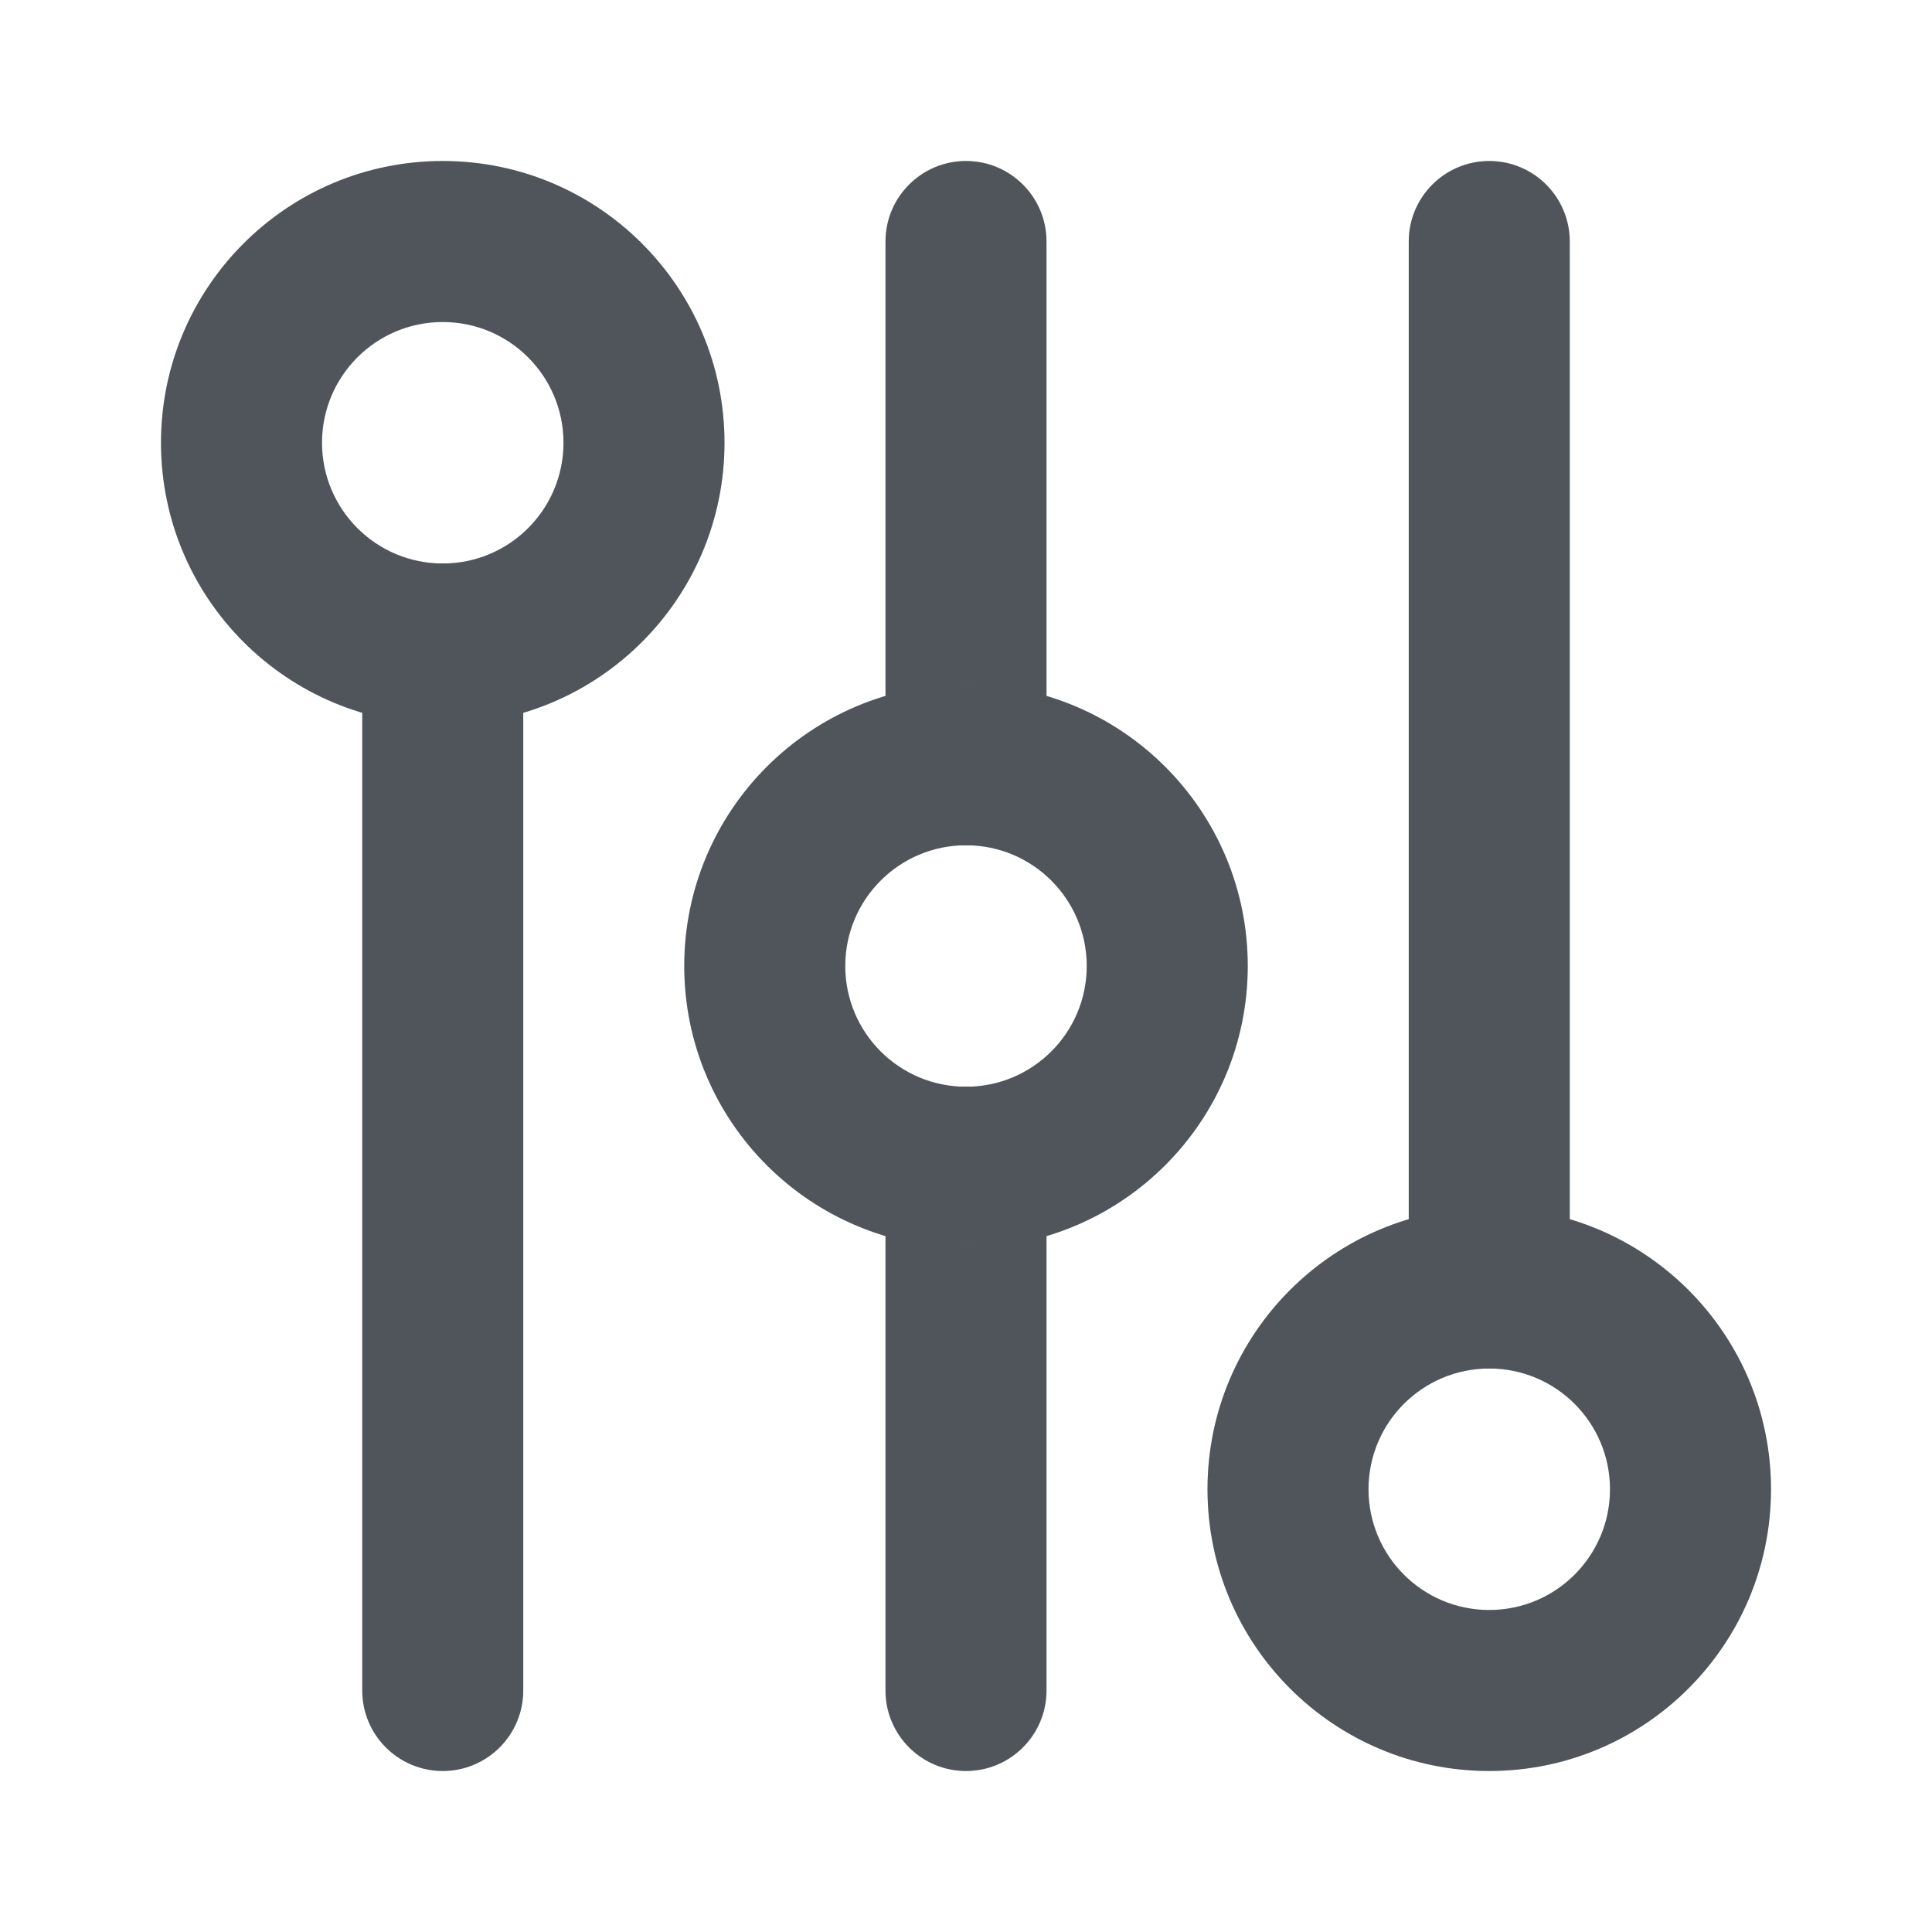
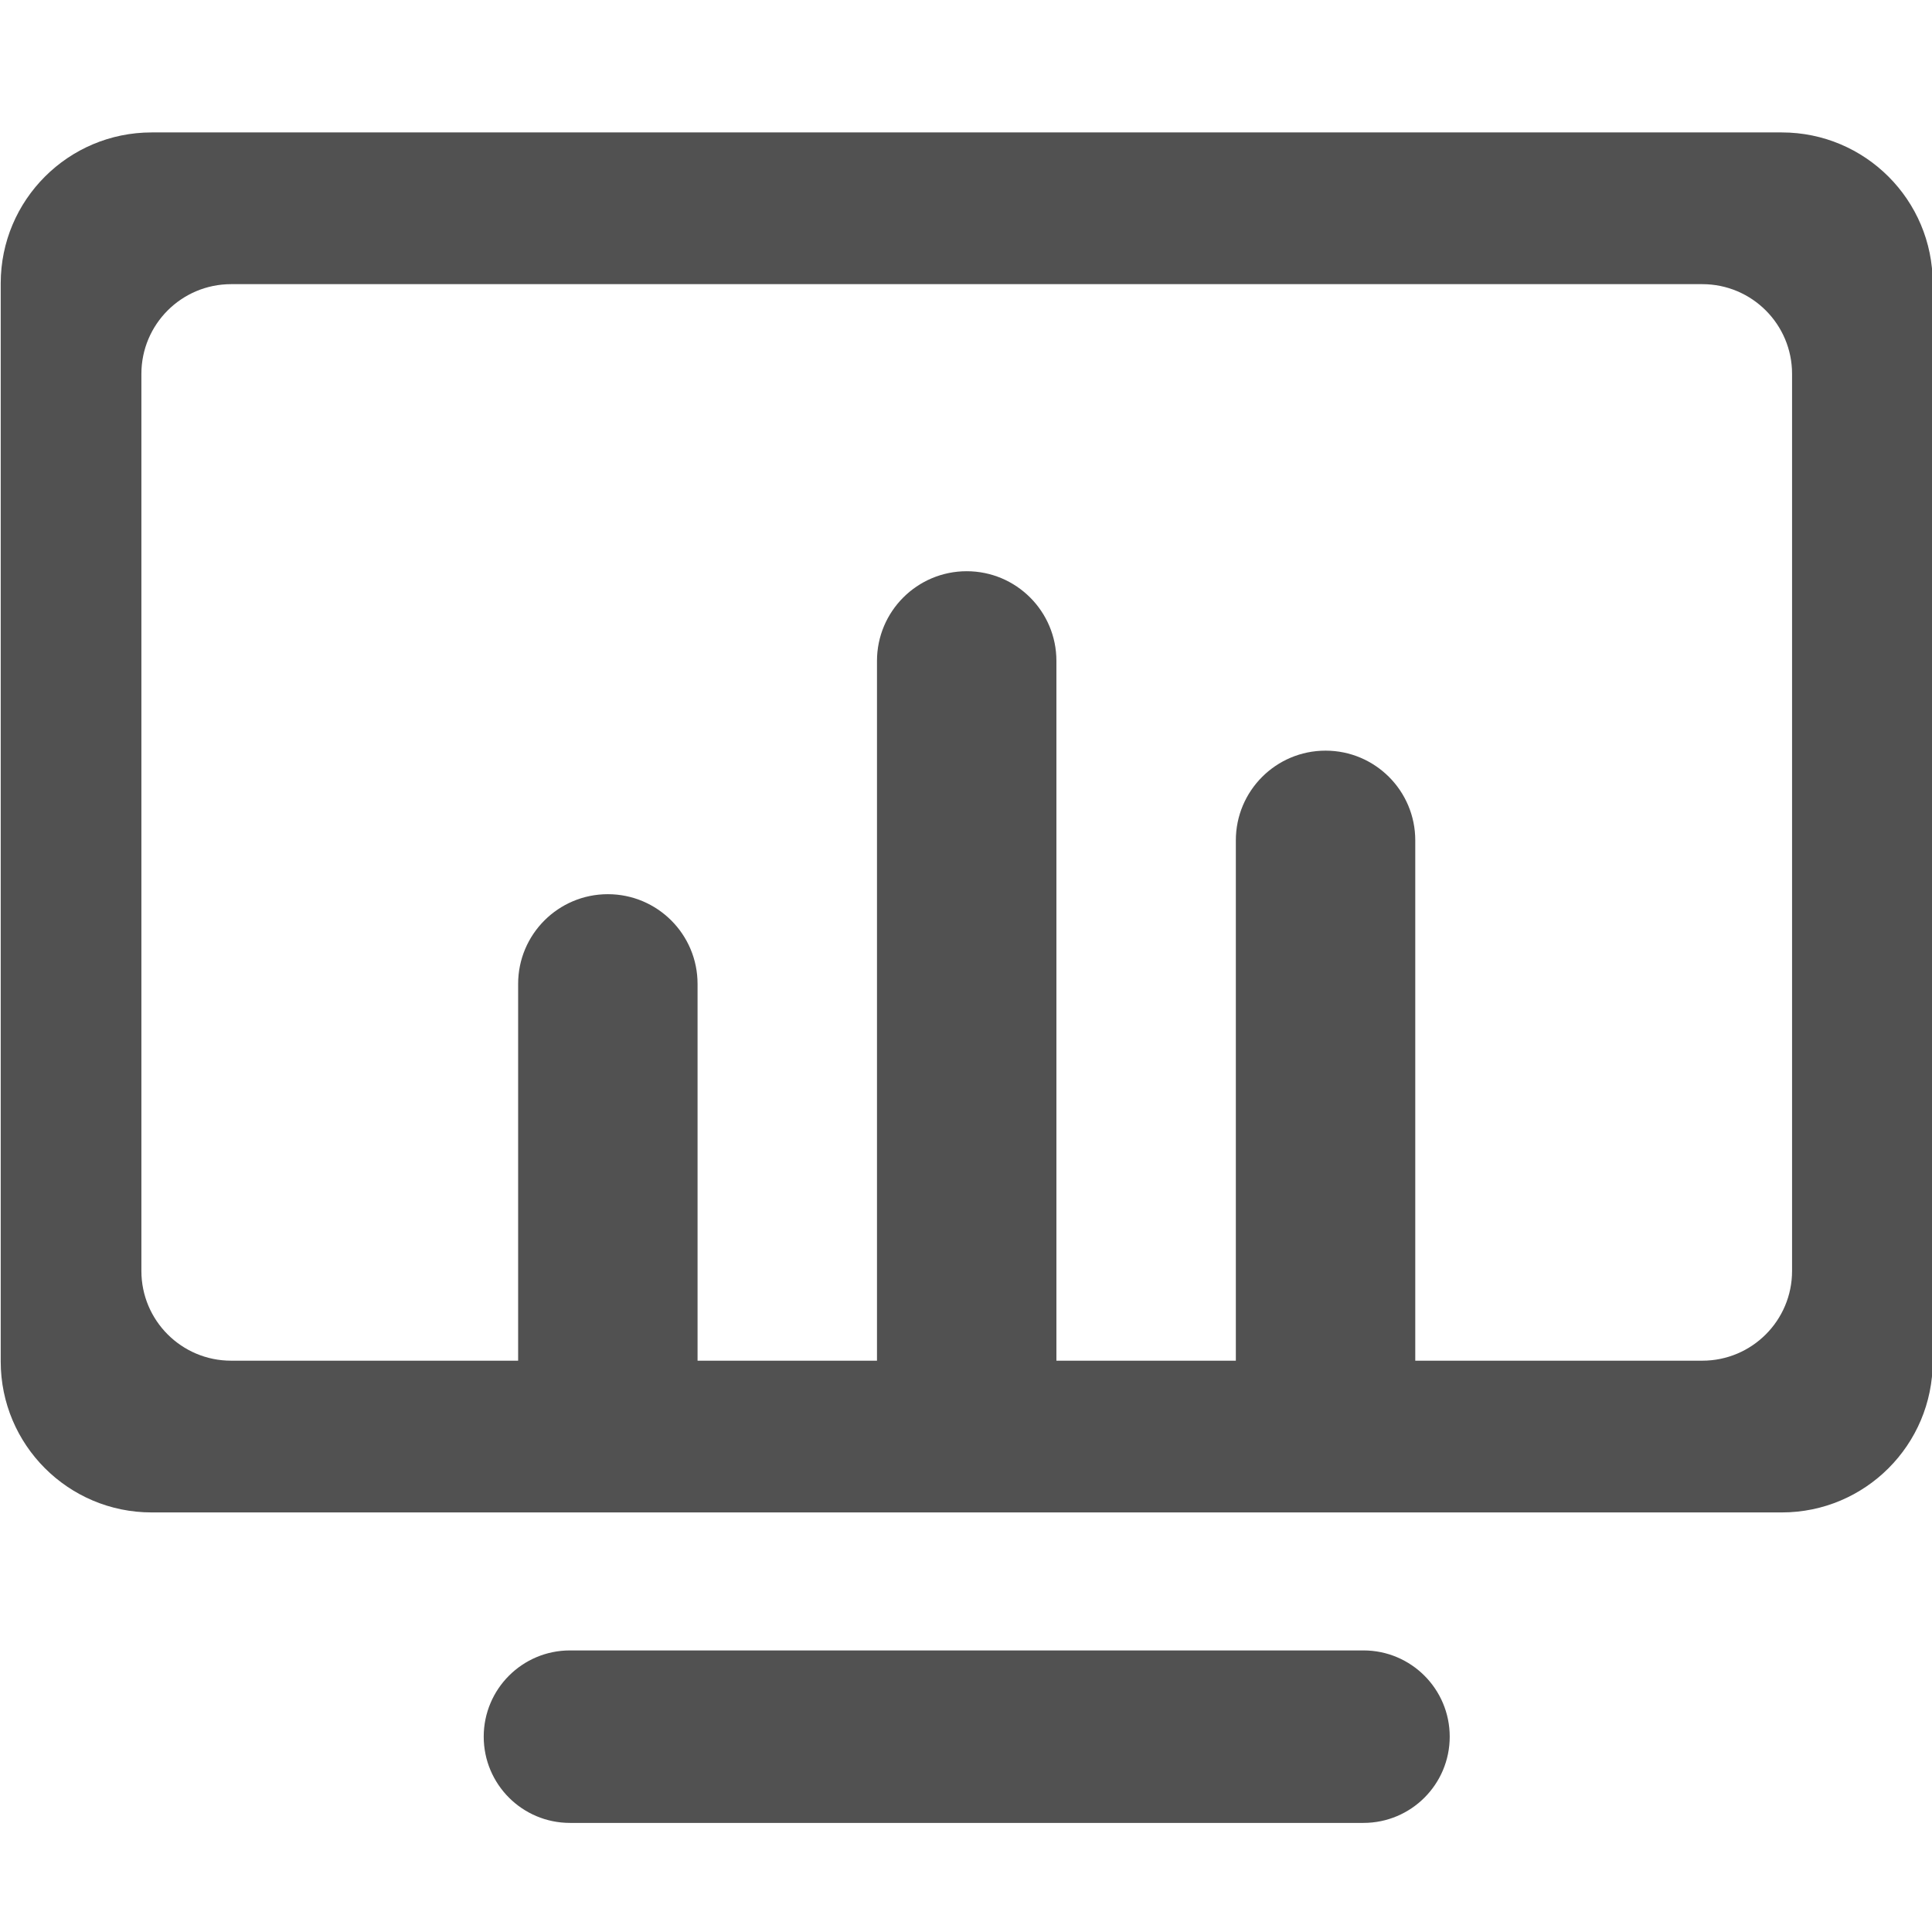
- <svg xmlns="http://www.w3.org/2000/svg" viewBox="0 0 24 24">
-   <path fill="#646A73" d="M5.5 7a1 1 0 0 1 1 1v13a1 1 0 1 1-2 0V8a1 1 0 0 1 1-1Z" clip-rule="evenodd" fill-rule="evenodd" />
-   <path fill-opacity=".2" fill="#000" d="M5.5 7a1 1 0 0 1 1 1v13a1 1 0 1 1-2 0V8a1 1 0 0 1 1-1Z" clip-rule="evenodd" fill-rule="evenodd" />
-   <path fill="#646A73" d="M12 13.5a1 1 0 0 1 1 1V21a1 1 0 1 1-2 0v-6.5a1 1 0 0 1 1-1Z" clip-rule="evenodd" fill-rule="evenodd" />
-   <path fill-opacity=".2" fill="#000" d="M12 13.5a1 1 0 0 1 1 1V21a1 1 0 1 1-2 0v-6.5a1 1 0 0 1 1-1Z" clip-rule="evenodd" fill-rule="evenodd" />
-   <path fill="#646A73" d="M12 2a1 1 0 0 1 1 1v6.5a1 1 0 1 1-2 0V3a1 1 0 0 1 1-1Z" clip-rule="evenodd" fill-rule="evenodd" />
-   <path fill-opacity=".2" fill="#000" d="M12 2a1 1 0 0 1 1 1v6.5a1 1 0 1 1-2 0V3a1 1 0 0 1 1-1Z" clip-rule="evenodd" fill-rule="evenodd" />
-   <path fill="#646A73" d="M18.5 2a1 1 0 0 1 1 1v13a1 1 0 1 1-2 0V3a1 1 0 0 1 1-1Z" clip-rule="evenodd" fill-rule="evenodd" />
-   <path fill-opacity=".2" fill="#000" d="M18.5 2a1 1 0 0 1 1 1v13a1 1 0 1 1-2 0V3a1 1 0 0 1 1-1Z" clip-rule="evenodd" fill-rule="evenodd" />
-   <path fill="#646A73" d="M2 5.5a3.5 3.5 0 1 1 7 0 3.5 3.5 0 0 1-7 0ZM5.5 4a1.5 1.5 0 1 0 0 3 1.5 1.5 0 0 0 0-3Z" clip-rule="evenodd" fill-rule="evenodd" />
-   <path fill-opacity=".2" fill="#000" d="M2 5.5a3.5 3.5 0 1 1 7 0 3.5 3.5 0 0 1-7 0ZM5.5 4a1.5 1.5 0 1 0 0 3 1.5 1.5 0 0 0 0-3Z" clip-rule="evenodd" fill-rule="evenodd" />
-   <path fill="#646A73" d="M8.5 12a3.5 3.5 0 1 1 7 0 3.5 3.5 0 0 1-7 0Zm3.5-1.5a1.5 1.5 0 1 0 0 3 1.5 1.5 0 0 0 0-3Z" clip-rule="evenodd" fill-rule="evenodd" />
-   <path fill-opacity=".2" fill="#000" d="M8.5 12a3.5 3.5 0 1 1 7 0 3.5 3.5 0 0 1-7 0Zm3.5-1.5a1.5 1.5 0 1 0 0 3 1.5 1.5 0 0 0 0-3Z" clip-rule="evenodd" fill-rule="evenodd" />
-   <path fill="#646A73" d="M15 18.5a3.5 3.5 0 1 1 7 0 3.5 3.5 0 0 1-7 0Zm3.5-1.5a1.5 1.5 0 1 0 0 3 1.5 1.5 0 0 0 0-3Z" clip-rule="evenodd" fill-rule="evenodd" />
-   <path fill-opacity=".2" fill="#000" d="M15 18.5a3.5 3.5 0 1 1 7 0 3.5 3.5 0 0 1-7 0Zm3.5-1.5a1.5 1.5 0 1 0 0 3 1.5 1.5 0 0 0 0-3Z" clip-rule="evenodd" fill-rule="evenodd" />
+ <svg xmlns="http://www.w3.org/2000/svg" t="1709090441718" class="icon" viewBox="0 0 1024 1024" version="1.1" p-id="4100" width="200" height="200">
+   <path d="M944.38 70.19h-864c-44.19 0-80 35.81-80 80v571.43c0 44.19 35.81 80 80 80h864c44.18 0 80-35.81 80-80V150.19c0-44.19-35.82-80-80-80z m5.45 603.45c0 26.26-21.29 47.55-47.55 47.55H750.12V445.41c0-26.26-21.28-47.55-47.55-47.55-26.26 0-47.55 21.29-47.55 47.55v275.78h-95.1V350.31c0-26.26-21.28-47.55-47.55-47.55-26.26 0-47.55 21.29-47.55 47.55v370.88h-95.1v-199.7c0-26.26-21.28-47.55-47.55-47.55-26.26 0-47.55 21.28-47.55 47.55v199.7H122.49c-26.26 0-47.55-21.29-47.55-47.55V198.16c0-26.26 21.29-47.55 47.55-47.55h779.79c26.26 0 47.55 21.29 47.55 47.55v475.48zM722.67 874.76H302.09c-25.25 0-45.71 20.47-45.71 45.71 0 25.25 20.47 45.71 45.71 45.71h420.58c25.24 0 45.71-20.46 45.71-45.71 0-25.24-20.47-45.71-45.71-45.71z m0 0" fill="#515151" p-id="4101" />
</svg>
